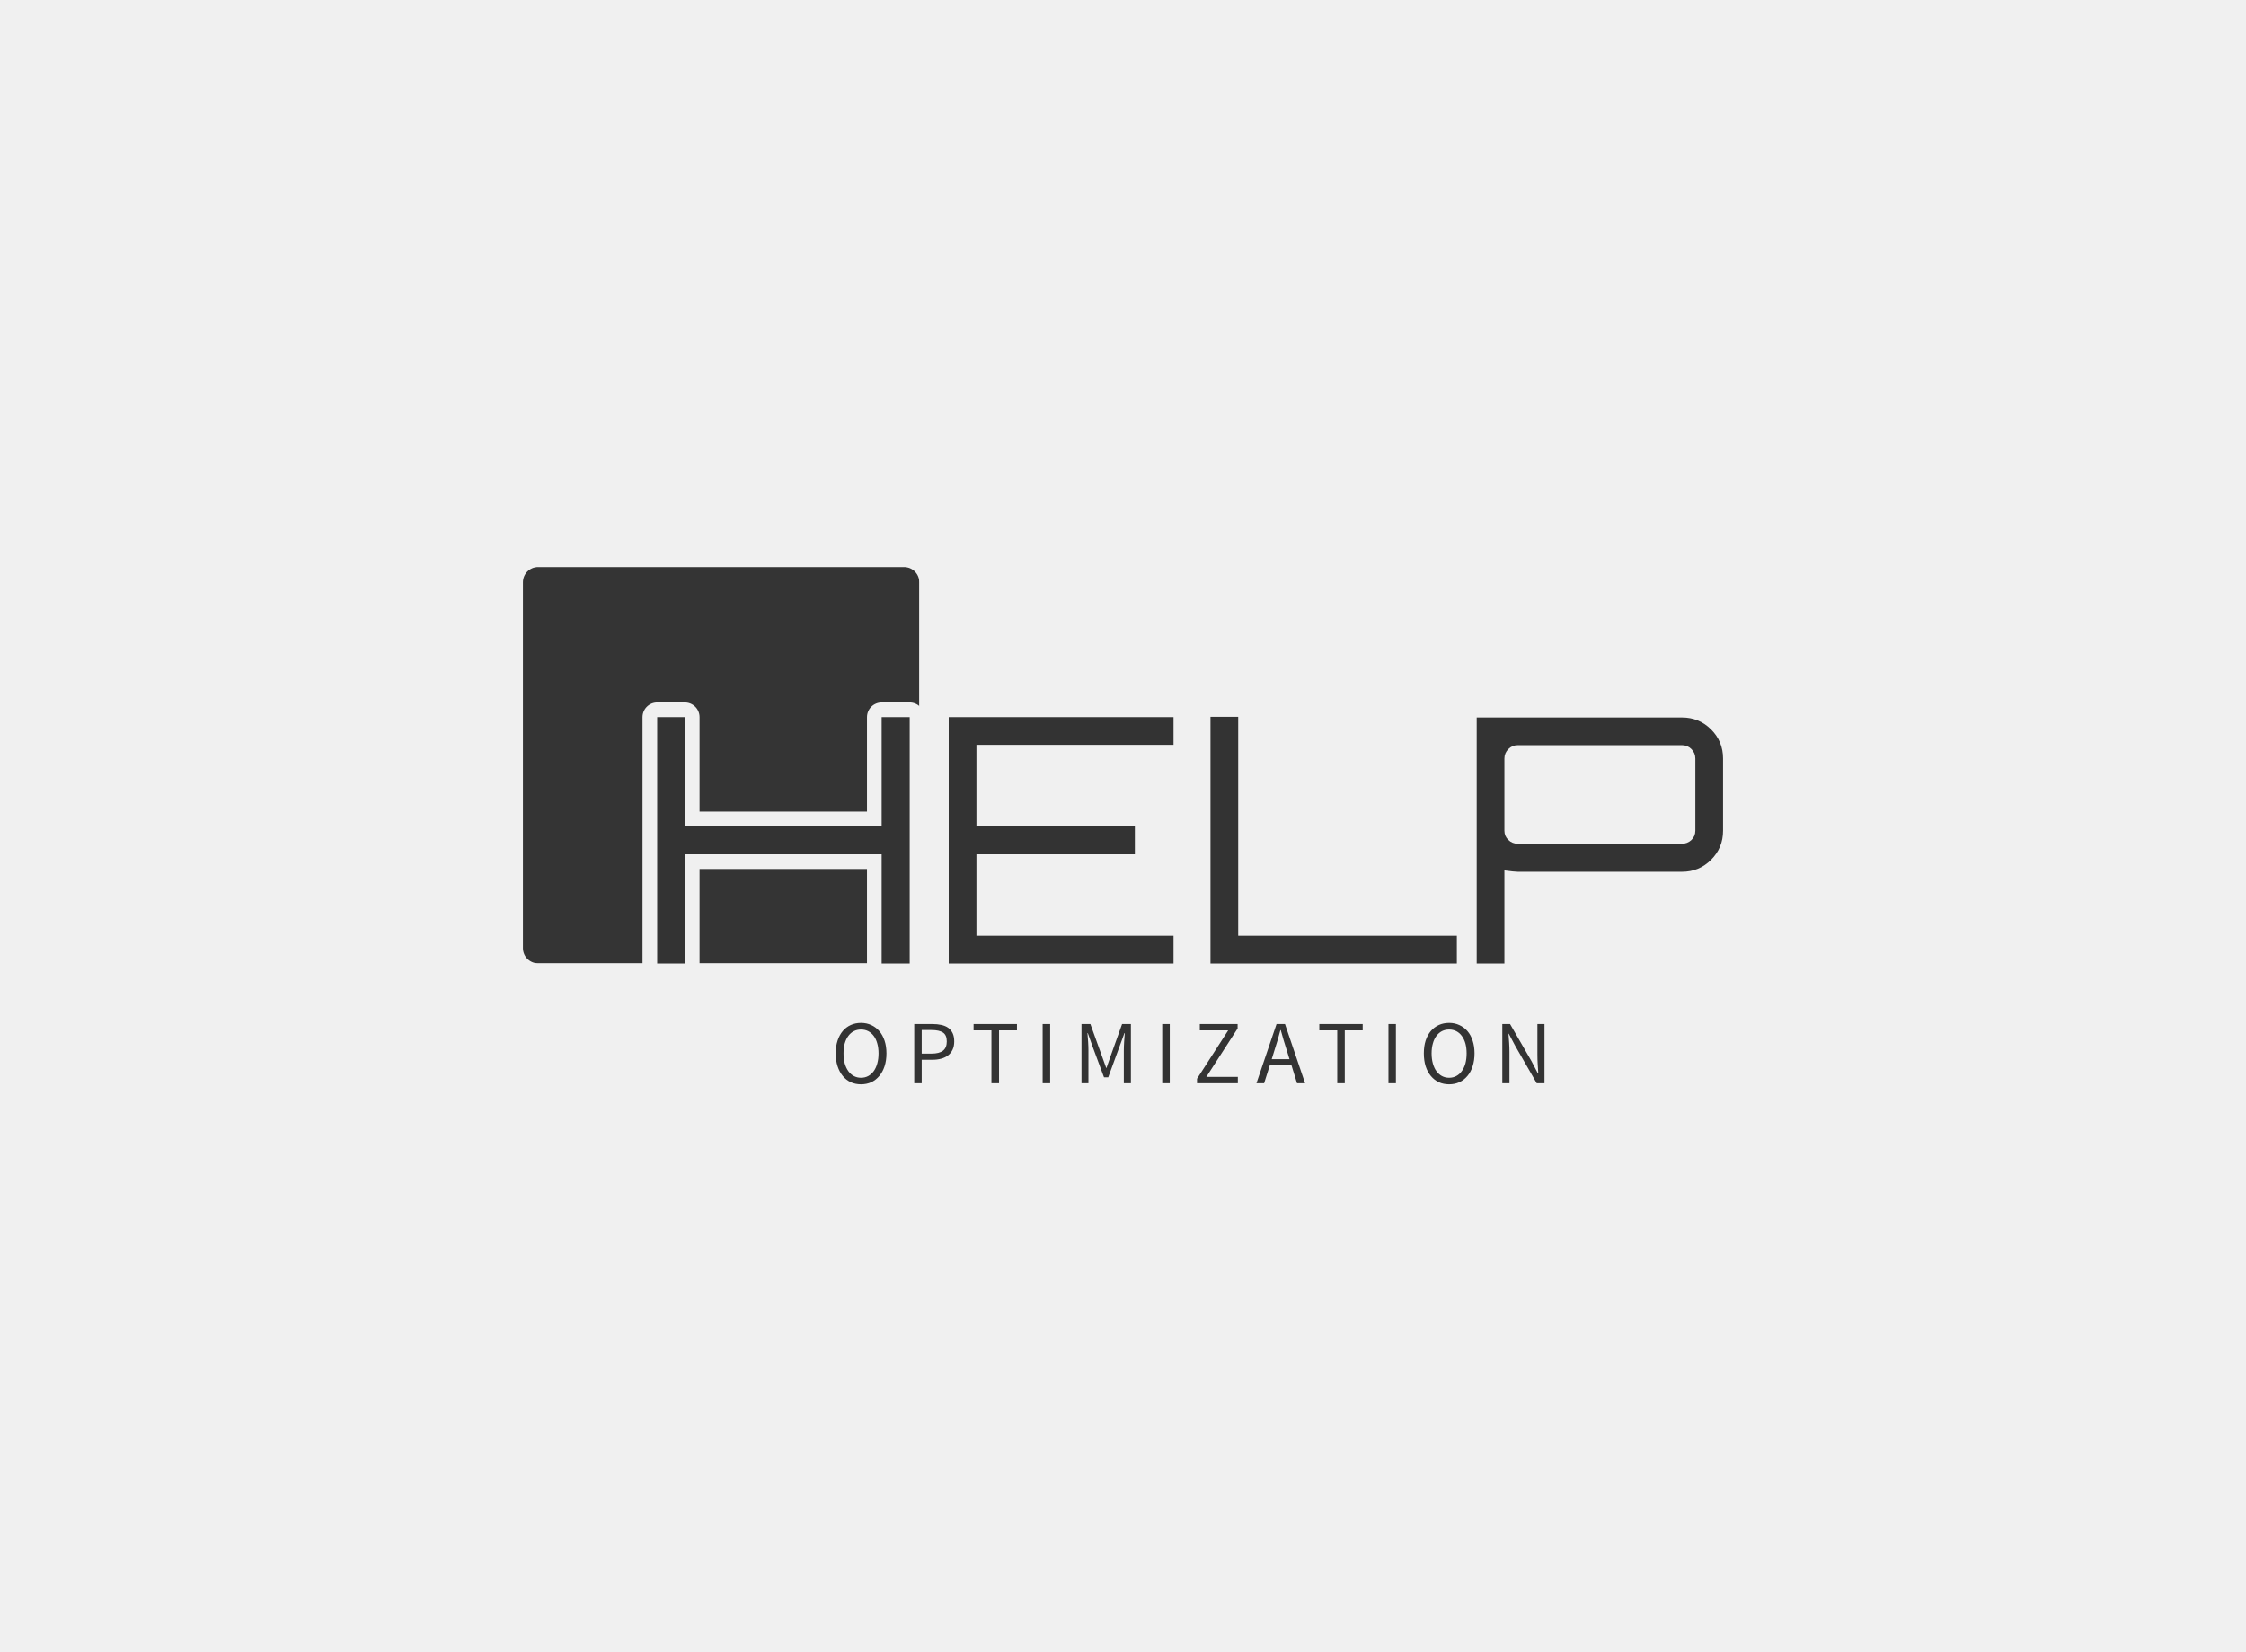
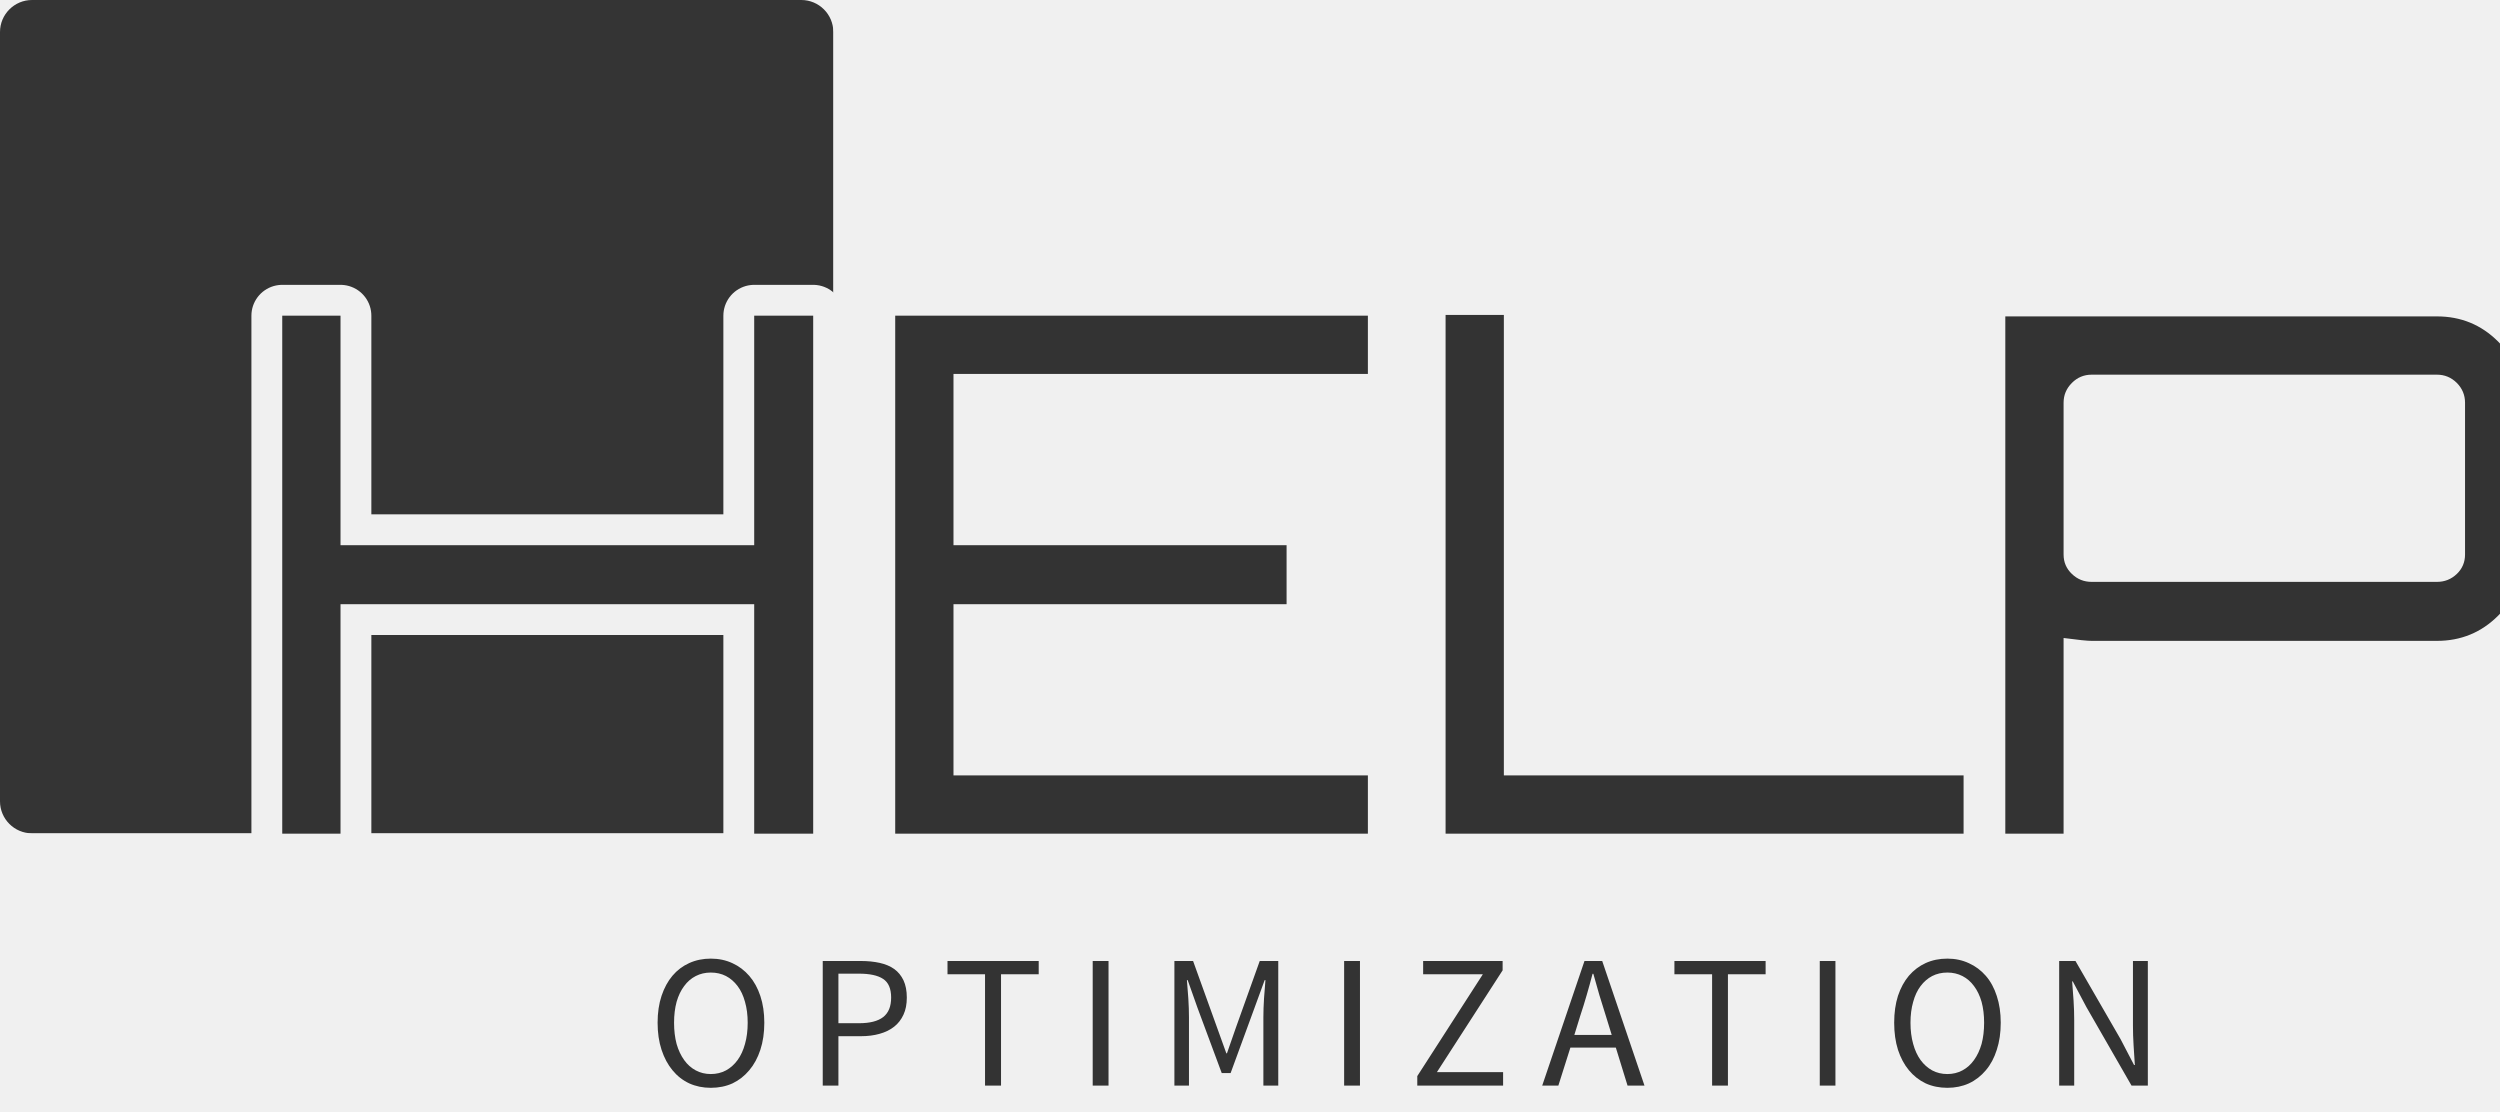
- <svg xmlns="http://www.w3.org/2000/svg" data-v-0dd9719b="" version="1.0" width="100%" height="100%" viewBox="0 0 340 250" preserveAspectRatio="xMidYMid meet" color-interpolation-filters="sRGB" style="margin: auto;">
+ <svg xmlns="http://www.w3.org/2000/svg" data-v-0dd9719b="" version="1.0" viewBox="0 0 180 80" preserveAspectRatio="xMidYMid meet" color-interpolation-filters="sRGB" style="margin: auto;">
  <rect data-v-0dd9719b="" x="0" y="0" width="100%" height="100%" fill="#ffffff" fill-opacity="0" class="background" />
-   <g data-v-0dd9719b="" class="iconmbgsvg" transform="translate(79.16075,85.83859)">
+   <g data-v-0dd9719b="" class="iconmbgsvg">
    <g fill="#333333" hollow-target="text">
      <g mask="url(#b1405ef7-27f5-48b0-b217-3e85ec6a7594)">
        <g>
          <rect fill="#333333" fill-opacity="0" stroke-width="2" x="0" y="0" width="60" height="60" class="image-rect" />
          <svg filter="url(#colors9753750286)" x="0" y="0" width="60" height="60" filtersec="colorsf24773151" class="image-svg-svg primary" style="overflow: visible;">
            <svg fill="#000000" version="1.1" x="0px" y="0px" viewBox="6 6 52 52" enable-background="new 0 0 64 64" xml:space="preserve">
              <g>
                <path d="M56,6H8C6.896,6,6,6.896,6,8v48c0,1.104,0.896,2,2,2h48c1.104,0,2-0.896,2-2V8C58,6.896,57.104,6,56,6z" />
              </g>
            </svg>
          </svg>
          <defs>
            <filter id="colors9753750286">
              <feColorMatrix type="matrix" values="0 0 0 0 0.199  0 0 0 0 0.199  0 0 0 0 0.199  0 0 0 1 0" class="icon-fecolormatrix" />
            </filter>
            <filter id="colorsf24773151">
              <feColorMatrix type="matrix" values="0 0 0 0 0.996  0 0 0 0 0.996  0 0 0 0 0.996  0 0 0 1 0" class="icon-fecolormatrix" />
            </filter>
            <filter id="colorsb1314512308">
              <feColorMatrix type="matrix" values="0 0 0 0 0  0 0 0 0 0  0 0 0 0 0  0 0 0 1 0" class="icon-fecolormatrix" />
            </filter>
          </defs>
        </g>
      </g>
      <g transform="translate(20.3215,22.67718)">
        <g data-gra="path-name" fill-rule="" class="tp-name" transform="translate(0,0)">
          <g transform="scale(0.74)">
            <g>
              <path d="M49.91-28.07L49.91-50.4 55.65-50.4 55.65 0 49.91 0 49.91-22.33 9.66-22.33 9.66 0 3.99 0 3.99-50.4 9.66-50.4 9.66-28.07 49.91-28.07ZM63.63-50.4L109.62-50.4 109.62-44.73 69.3-44.73 69.3-28.07 101.71-28.07 101.71-22.33 69.3-22.33 69.3-5.67 109.62-5.67 109.62 0 63.63 0 63.63-50.4ZM167.58 0L117.18 0 117.18-50.47 122.85-50.47 122.85-5.67 167.58-5.67 167.58 0ZM171.64 0L171.64-50.33 213.64-50.33Q217.14-50.33 219.59-47.88 222.04-45.43 222.04-41.93L222.04-41.93 222.04-27.16Q222.04-23.66 219.59-21.21 217.14-18.76 213.64-18.76L213.64-18.76 180.04-18.76Q179.41-18.76 177.31-19.04L177.31-19.04 177.31 0 171.64 0ZM216.37-27.16L216.37-27.16 216.37-41.93Q216.37-43.05 215.57-43.86 214.76-44.66 213.64-44.66L213.64-44.66 180.04-44.66Q178.92-44.66 178.12-43.86 177.31-43.05 177.31-41.93L177.31-41.93 177.31-27.16Q177.31-26.04 178.12-25.27 178.92-24.5 180.04-24.5L180.04-24.5 213.64-24.5Q214.76-24.5 215.57-25.27 216.37-26.04 216.37-27.16Z" transform="translate(-3.99, 50.47)" />
            </g>
          </g>
        </g>
        <g data-gra="path-slogan" fill-rule="" class="tp-slogan" fill="#333333" transform="translate(27.0301,46.3478)">
          <g transform="scale(1, 1)">
            <g transform="scale(1.14)">
              <path d="M3.98 0.14L3.98 0.14Q3.24 0.14 2.62-0.14Q2.00-0.43 1.56-0.97Q1.12-1.50 0.87-2.26Q0.62-3.02 0.62-3.97L0.62-3.97Q0.62-4.92 0.87-5.67Q1.12-6.42 1.56-6.94Q2.00-7.46 2.62-7.74Q3.24-8.02 3.98-8.02L3.98-8.02Q4.73-8.02 5.35-7.73Q5.96-7.45 6.41-6.93Q6.86-6.41 7.11-5.66Q7.36-4.91 7.36-3.97L7.36-3.97Q7.36-3.02 7.11-2.26Q6.86-1.50 6.41-0.97Q5.96-0.43 5.35-0.14Q4.73 0.14 3.98 0.14ZM3.98-0.73L3.98-0.73Q4.51-0.73 4.94-0.96Q5.36-1.19 5.67-1.61Q5.98-2.04 6.14-2.63Q6.31-3.23 6.31-3.97L6.31-3.97Q6.31-4.70 6.14-5.29Q5.98-5.88 5.67-6.29Q5.36-6.70 4.94-6.92Q4.51-7.14 3.98-7.14L3.98-7.14Q3.46-7.14 3.03-6.92Q2.60-6.70 2.30-6.29Q1.99-5.88 1.82-5.29Q1.66-4.70 1.66-3.97L1.66-3.97Q1.66-3.23 1.82-2.63Q1.99-2.04 2.30-1.61Q2.60-1.19 3.03-0.96Q3.46-0.73 3.98-0.73ZM11.05 0L11.05-7.87L13.46-7.87Q14.11-7.87 14.65-7.75Q15.19-7.63 15.57-7.36Q15.94-7.09 16.15-6.65Q16.36-6.20 16.36-5.56L16.36-5.56Q16.36-4.93 16.15-4.48Q15.94-4.02 15.56-3.72Q15.18-3.42 14.64-3.27Q14.11-3.12 13.46-3.12L13.46-3.12L12.04-3.12L12.04 0L11.05 0ZM12.04-3.94L13.34-3.94Q14.37-3.94 14.87-4.33Q15.37-4.72 15.37-5.56L15.37-5.56Q15.37-6.41 14.86-6.74Q14.36-7.07 13.34-7.07L13.34-7.07L12.04-7.07L12.04-3.94ZM21.30 0L21.30-7.03L18.93-7.03L18.93-7.87L24.69-7.87L24.69-7.03L22.31-7.03L22.31 0L21.30 0ZM28.10 0L28.10-7.87L29.10-7.87L29.10 0L28.10 0ZM33.26 0L33.26-7.87L34.44-7.87L35.96-3.65L36.54-2.04L36.58-2.04L37.14-3.65L38.65-7.87L39.82-7.87L39.82 0L38.88 0L38.88-4.33Q38.88-4.86 38.92-5.50Q38.96-6.13 39.01-6.66L39.01-6.66L38.96-6.66L38.32-4.91L36.81-0.79L36.25-0.79L34.72-4.91L34.10-6.66L34.05-6.66Q34.09-6.13 34.14-5.50Q34.18-4.86 34.18-4.33L34.18-4.33L34.18 0L33.26 0ZM43.98 0L43.98-7.87L44.98-7.87L44.98 0L43.98 0ZM48.60 0L48.60-0.60L52.74-7.03L48.97-7.03L48.97-7.87L53.99-7.87L53.99-7.28L49.84-0.85L54.02-0.85L54.02 0L48.60 0ZM58.52-3.20L60.88-3.20L60.51-4.40Q60.30-5.06 60.10-5.72Q59.91-6.37 59.72-7.06L59.72-7.06L59.67-7.06Q59.49-6.37 59.30-5.72Q59.11-5.06 58.89-4.40L58.89-4.40L58.52-3.20ZM61.88 0L61.14-2.40L58.27-2.40L57.51 0L56.49 0L59.16-7.87L60.28-7.87L62.95 0L61.88 0ZM67.22 0L67.22-7.03L64.84-7.03L64.84-7.87L70.60-7.87L70.60-7.03L68.22-7.03L68.22 0L67.22 0ZM74.02 0L74.02-7.87L75.01-7.87L75.01 0L74.02 0ZM82.08 0.14L82.08 0.14Q81.33 0.14 80.71-0.14Q80.10-0.43 79.65-0.97Q79.21-1.50 78.96-2.26Q78.72-3.02 78.72-3.97L78.72-3.97Q78.72-4.92 78.96-5.67Q79.21-6.42 79.65-6.94Q80.10-7.46 80.71-7.74Q81.33-8.02 82.08-8.02L82.08-8.02Q82.82-8.02 83.44-7.73Q84.06-7.45 84.51-6.93Q84.96-6.41 85.20-5.66Q85.45-4.91 85.45-3.97L85.45-3.97Q85.45-3.02 85.20-2.26Q84.96-1.50 84.51-0.97Q84.06-0.43 83.44-0.14Q82.82 0.14 82.08 0.14ZM82.08-0.73L82.08-0.73Q82.60-0.73 83.03-0.96Q83.46-1.19 83.76-1.61Q84.07-2.04 84.24-2.63Q84.40-3.23 84.40-3.97L84.40-3.97Q84.40-4.70 84.24-5.29Q84.07-5.88 83.76-6.29Q83.46-6.70 83.03-6.92Q82.60-7.14 82.08-7.14L82.08-7.14Q81.55-7.14 81.12-6.92Q80.70-6.70 80.39-6.29Q80.08-5.88 79.92-5.29Q79.75-4.70 79.75-3.97L79.75-3.97Q79.75-3.23 79.92-2.63Q80.08-2.04 80.39-1.61Q80.70-1.19 81.12-0.96Q81.55-0.73 82.08-0.73ZM89.14 0L89.14-7.87L90.17-7.87L93.02-2.93L93.87-1.30L93.92-1.30Q93.88-1.90 93.84-2.54Q93.80-3.18 93.80-3.80L93.80-3.80L93.80-7.87L94.74-7.87L94.74 0L93.71 0L90.86-4.96L90.00-6.58L89.96-6.58Q90.00-5.98 90.05-5.36Q90.09-4.74 90.09-4.12L90.09-4.12L90.09 0L89.14 0Z" transform="translate(-0.624, 8.016)" />
            </g>
          </g>
        </g>
      </g>
    </g>
  </g>
  <mask id="b1405ef7-27f5-48b0-b217-3e85ec6a7594">
    <g fill="white">
      <g>
        <rect fill-opacity="1" stroke-width="2" x="0" y="0" width="60" height="60" class="image-rect" />
        <svg x="0" y="0" width="60" height="60" class="image-svg-svg primary" style="overflow: visible;" filter="url(#colorsf24773151)">
          <svg version="1.1" x="0px" y="0px" viewBox="6 6 52 52" enable-background="new 0 0 64 64" xml:space="preserve">
            <g>
              <path d="M56,6H8C6.896,6,6,6.896,6,8v48c0,1.104,0.896,2,2,2h48c1.104,0,2-0.896,2-2V8C58,6.896,57.104,6,56,6z" />
            </g>
          </svg>
        </svg>
        <defs>  </defs>
      </g>
    </g>
    <g transform="translate(20.3215,22.67718)" fill="black" stroke="black" stroke-width="6" stroke-linejoin="round">
      <g data-gra="path-name" fill-rule="" class="tp-name" transform="translate(0,0)">
        <g transform="scale(0.74)">
          <g>
            <path d="M49.91-28.07L49.91-50.4 55.65-50.4 55.65 0 49.91 0 49.91-22.33 9.66-22.33 9.66 0 3.99 0 3.99-50.4 9.66-50.4 9.66-28.07 49.91-28.07ZM63.63-50.4L109.62-50.4 109.62-44.73 69.3-44.73 69.3-28.07 101.71-28.07 101.71-22.33 69.3-22.33 69.3-5.67 109.62-5.67 109.62 0 63.63 0 63.63-50.4ZM167.58 0L117.18 0 117.18-50.47 122.85-50.47 122.85-5.67 167.58-5.67 167.58 0ZM171.64 0L171.64-50.33 213.64-50.33Q217.14-50.33 219.59-47.88 222.04-45.43 222.04-41.93L222.04-41.93 222.04-27.16Q222.04-23.66 219.59-21.21 217.14-18.76 213.64-18.76L213.64-18.76 180.04-18.76Q179.41-18.76 177.31-19.04L177.31-19.04 177.31 0 171.64 0ZM216.37-27.16L216.37-27.16 216.37-41.93Q216.37-43.05 215.57-43.86 214.76-44.66 213.64-44.66L213.64-44.66 180.04-44.66Q178.92-44.66 178.12-43.86 177.31-43.05 177.31-41.93L177.31-41.93 177.31-27.16Q177.31-26.04 178.12-25.27 178.92-24.5 180.04-24.5L180.04-24.5 213.64-24.5Q214.76-24.5 215.57-25.27 216.37-26.04 216.37-27.16Z" transform="translate(-3.99, 50.47)" />
          </g>
        </g>
      </g>
      <g data-gra="path-slogan" fill-rule="" class="tp-slogan" transform="translate(27.0301,46.3478)" fill="white">
        <g transform="scale(1, 1)">
          <g transform="scale(1.14)">
            <path d="M3.98 0.14L3.98 0.14Q3.24 0.14 2.62-0.14Q2.00-0.43 1.56-0.97Q1.12-1.50 0.87-2.26Q0.62-3.02 0.62-3.97L0.62-3.97Q0.62-4.92 0.87-5.67Q1.12-6.42 1.56-6.94Q2.00-7.46 2.62-7.74Q3.24-8.02 3.98-8.02L3.98-8.02Q4.73-8.02 5.35-7.73Q5.96-7.45 6.41-6.93Q6.86-6.41 7.11-5.66Q7.36-4.91 7.36-3.97L7.36-3.97Q7.36-3.02 7.11-2.26Q6.86-1.50 6.41-0.97Q5.96-0.43 5.35-0.14Q4.73 0.14 3.98 0.14ZM3.98-0.73L3.98-0.73Q4.51-0.73 4.94-0.96Q5.36-1.19 5.67-1.61Q5.98-2.04 6.14-2.63Q6.31-3.23 6.31-3.97L6.31-3.97Q6.31-4.70 6.14-5.29Q5.98-5.88 5.67-6.29Q5.36-6.70 4.94-6.92Q4.51-7.14 3.98-7.14L3.98-7.14Q3.46-7.14 3.03-6.92Q2.60-6.70 2.30-6.29Q1.99-5.88 1.82-5.29Q1.66-4.70 1.66-3.97L1.66-3.97Q1.66-3.23 1.82-2.63Q1.99-2.04 2.30-1.61Q2.60-1.19 3.03-0.96Q3.46-0.73 3.98-0.73ZM11.05 0L11.05-7.87L13.46-7.87Q14.11-7.87 14.65-7.75Q15.19-7.63 15.57-7.36Q15.94-7.09 16.15-6.65Q16.36-6.20 16.36-5.56L16.36-5.56Q16.36-4.93 16.15-4.48Q15.94-4.02 15.56-3.72Q15.18-3.42 14.64-3.27Q14.11-3.12 13.46-3.12L13.46-3.12L12.04-3.12L12.04 0L11.05 0ZM12.04-3.94L13.34-3.94Q14.37-3.94 14.87-4.33Q15.37-4.72 15.37-5.56L15.37-5.56Q15.37-6.41 14.86-6.74Q14.36-7.07 13.34-7.07L13.34-7.07L12.04-7.07L12.04-3.94ZM21.30 0L21.30-7.03L18.93-7.03L18.93-7.87L24.69-7.87L24.69-7.03L22.31-7.03L22.31 0L21.30 0ZM28.10 0L28.10-7.87L29.10-7.87L29.10 0L28.10 0ZM33.26 0L33.26-7.87L34.44-7.87L35.96-3.65L36.54-2.04L36.58-2.04L37.14-3.65L38.65-7.87L39.82-7.87L39.82 0L38.88 0L38.88-4.33Q38.88-4.86 38.92-5.50Q38.96-6.13 39.01-6.66L39.01-6.66L38.96-6.66L38.32-4.91L36.81-0.79L36.25-0.79L34.72-4.91L34.10-6.66L34.05-6.66Q34.09-6.13 34.14-5.50Q34.18-4.86 34.18-4.33L34.18-4.33L34.18 0L33.26 0ZM43.98 0L43.98-7.87L44.98-7.87L44.98 0L43.98 0ZM48.60 0L48.60-0.60L52.74-7.03L48.97-7.03L48.97-7.87L53.99-7.87L53.99-7.28L49.84-0.85L54.02-0.85L54.02 0L48.60 0ZM58.52-3.20L60.88-3.20L60.51-4.40Q60.30-5.06 60.10-5.72Q59.91-6.37 59.72-7.06L59.72-7.06L59.67-7.06Q59.49-6.37 59.30-5.72Q59.11-5.06 58.89-4.40L58.89-4.40L58.52-3.20ZM61.88 0L61.14-2.40L58.27-2.40L57.51 0L56.49 0L59.16-7.87L60.28-7.87L62.95 0L61.88 0ZM67.22 0L67.22-7.03L64.84-7.03L64.84-7.87L70.60-7.87L70.60-7.03L68.22-7.03L68.22 0L67.22 0ZM74.02 0L74.02-7.87L75.01-7.87L75.01 0L74.02 0ZM82.08 0.14L82.08 0.14Q81.33 0.14 80.71-0.14Q80.10-0.43 79.65-0.97Q79.21-1.50 78.96-2.26Q78.72-3.02 78.72-3.97L78.72-3.97Q78.72-4.92 78.96-5.67Q79.21-6.42 79.65-6.94Q80.10-7.46 80.71-7.74Q81.33-8.02 82.08-8.02L82.08-8.02Q82.82-8.02 83.44-7.73Q84.06-7.45 84.51-6.93Q84.96-6.41 85.20-5.66Q85.45-4.91 85.45-3.97L85.45-3.97Q85.45-3.02 85.20-2.26Q84.96-1.50 84.51-0.97Q84.06-0.43 83.44-0.14Q82.82 0.14 82.08 0.14ZM82.08-0.73L82.08-0.73Q82.60-0.73 83.03-0.96Q83.46-1.19 83.76-1.61Q84.07-2.04 84.24-2.63Q84.40-3.23 84.40-3.97L84.40-3.97Q84.40-4.70 84.24-5.29Q84.07-5.88 83.76-6.29Q83.46-6.70 83.03-6.92Q82.60-7.14 82.08-7.14L82.08-7.14Q81.55-7.14 81.12-6.92Q80.70-6.70 80.39-6.29Q80.08-5.88 79.92-5.29Q79.75-4.70 79.75-3.97L79.75-3.97Q79.75-3.23 79.92-2.63Q80.08-2.04 80.39-1.61Q80.70-1.19 81.12-0.96Q81.55-0.73 82.08-0.73ZM89.14 0L89.14-7.87L90.17-7.87L93.02-2.93L93.87-1.30L93.92-1.30Q93.88-1.90 93.84-2.54Q93.80-3.18 93.80-3.80L93.80-3.80L93.80-7.87L94.74-7.87L94.74 0L93.71 0L90.86-4.96L90.00-6.58L89.96-6.58Q90.00-5.98 90.05-5.36Q90.09-4.74 90.09-4.12L90.09-4.12L90.09 0L89.14 0Z" transform="translate(-0.624, 8.016)" />
          </g>
        </g>
      </g>
    </g>
  </mask>
  <defs v-gra="od" />
</svg>
